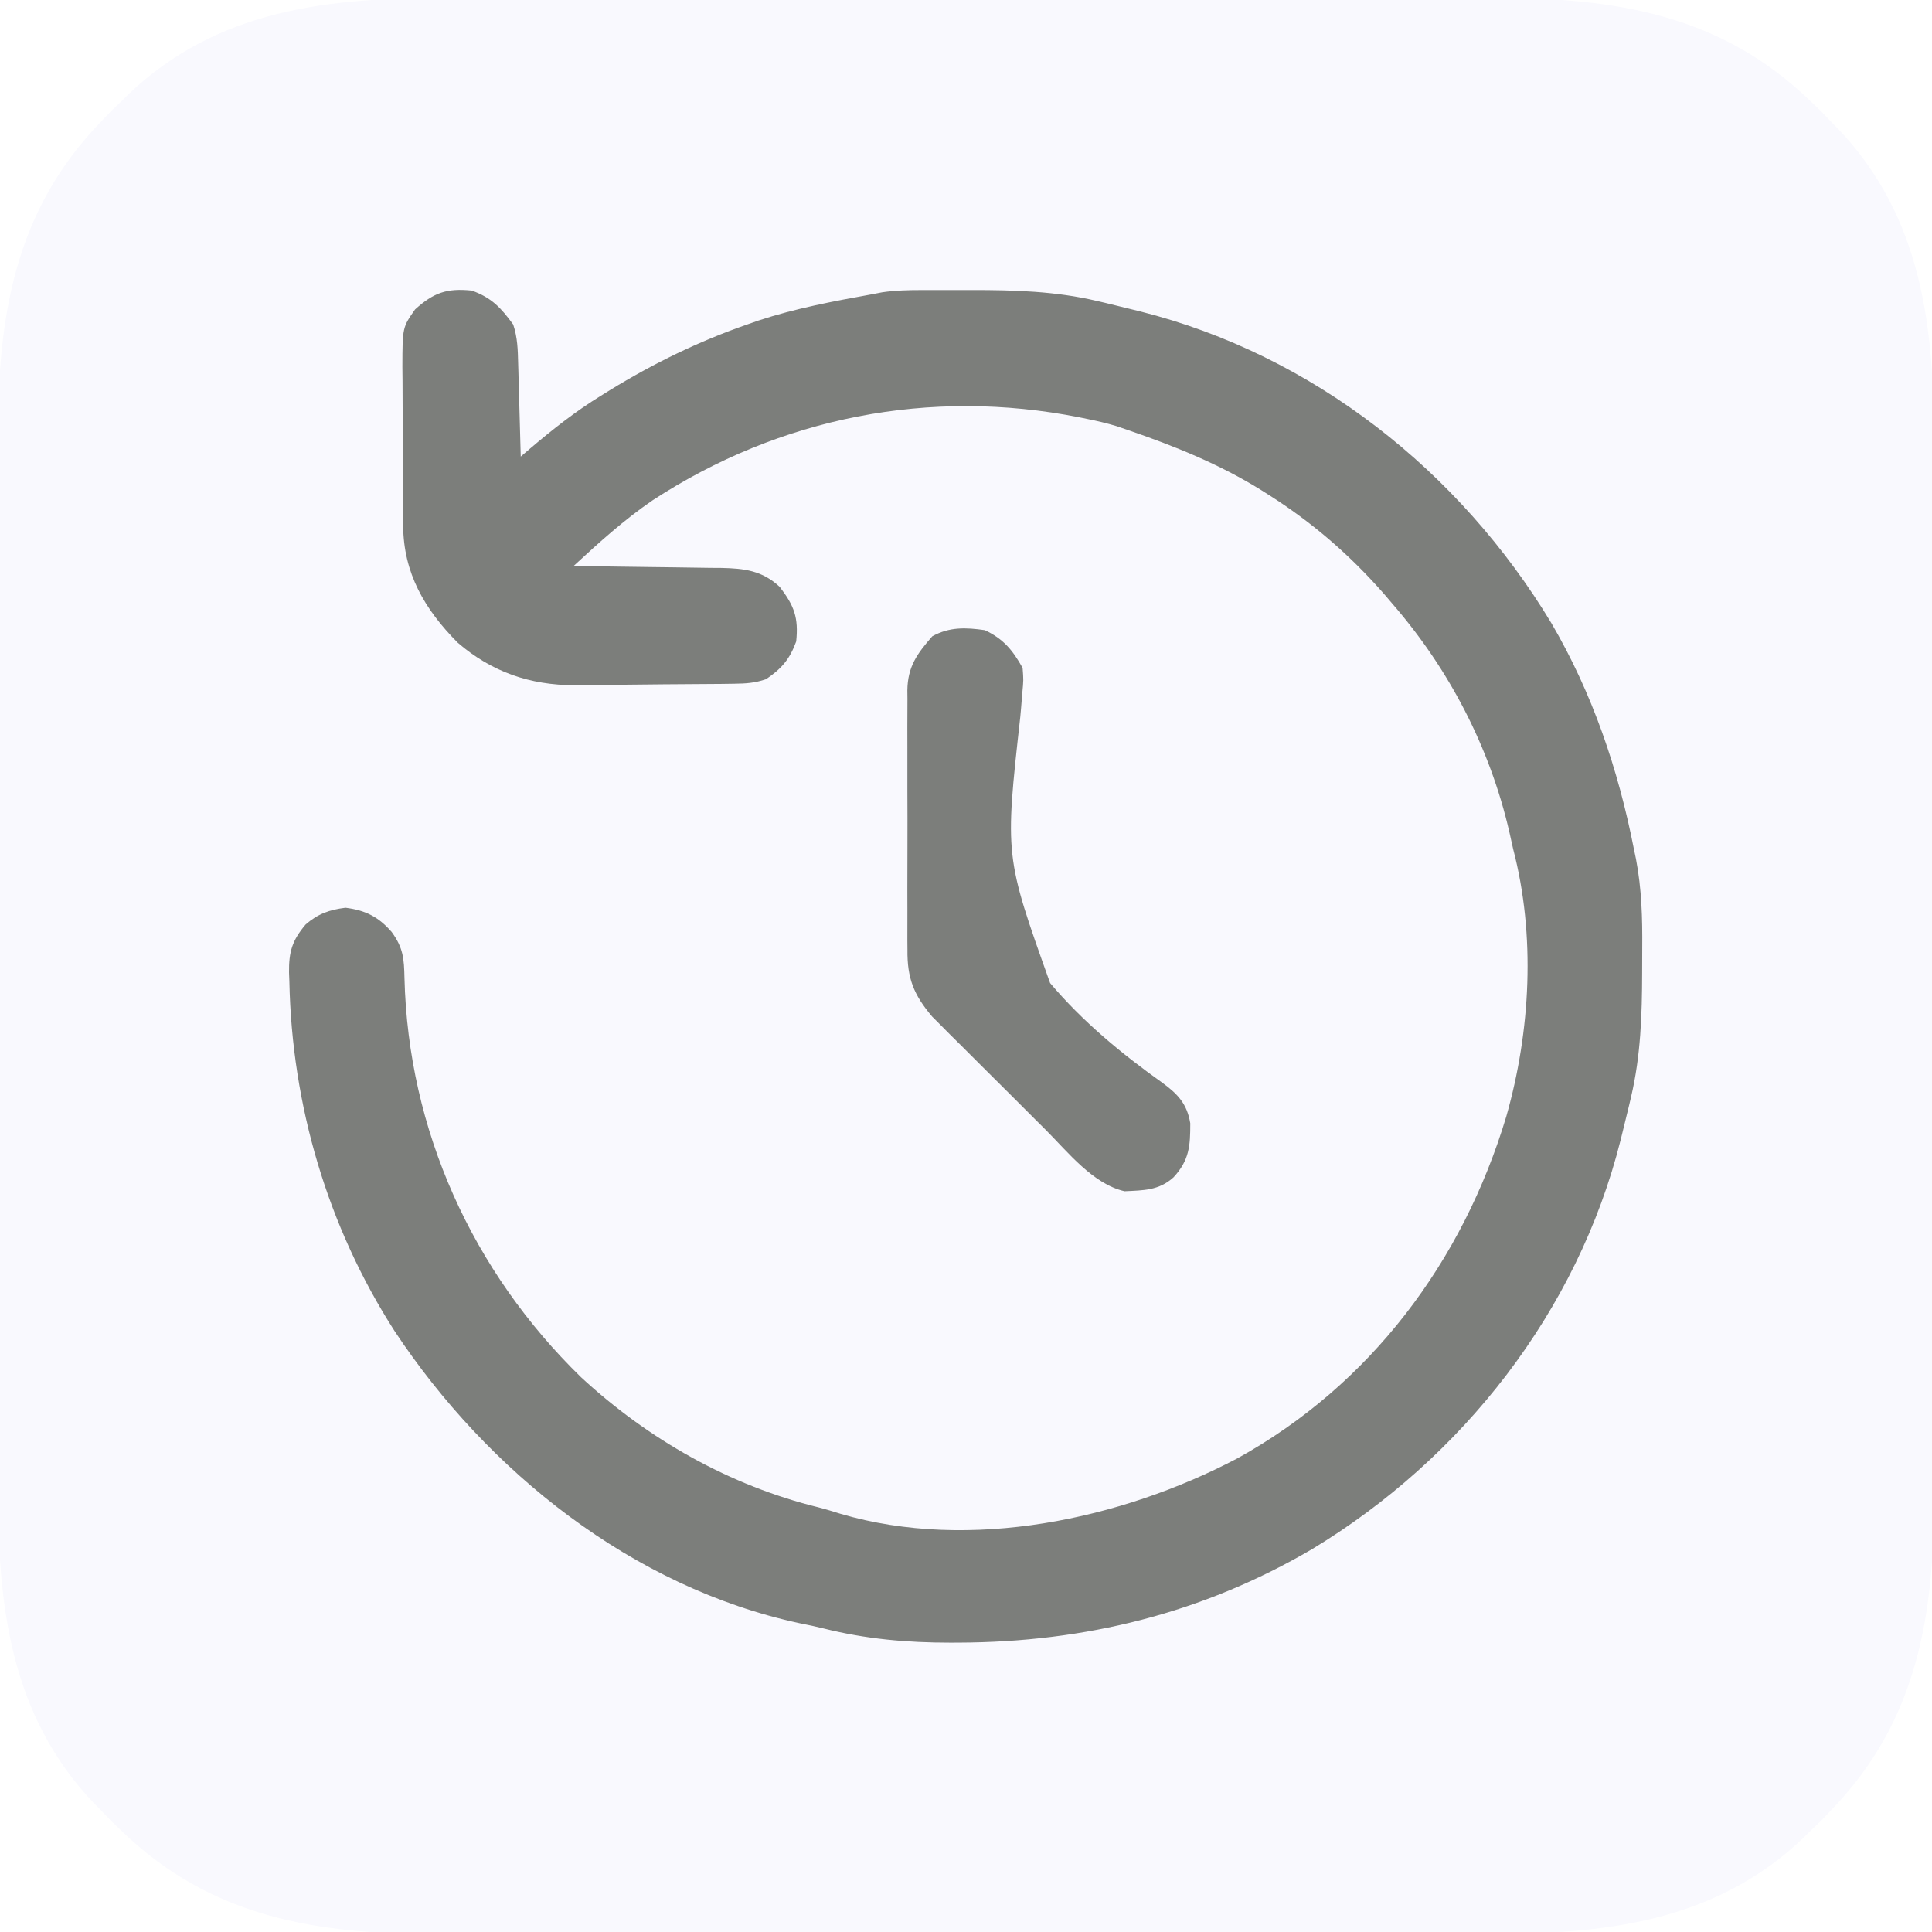
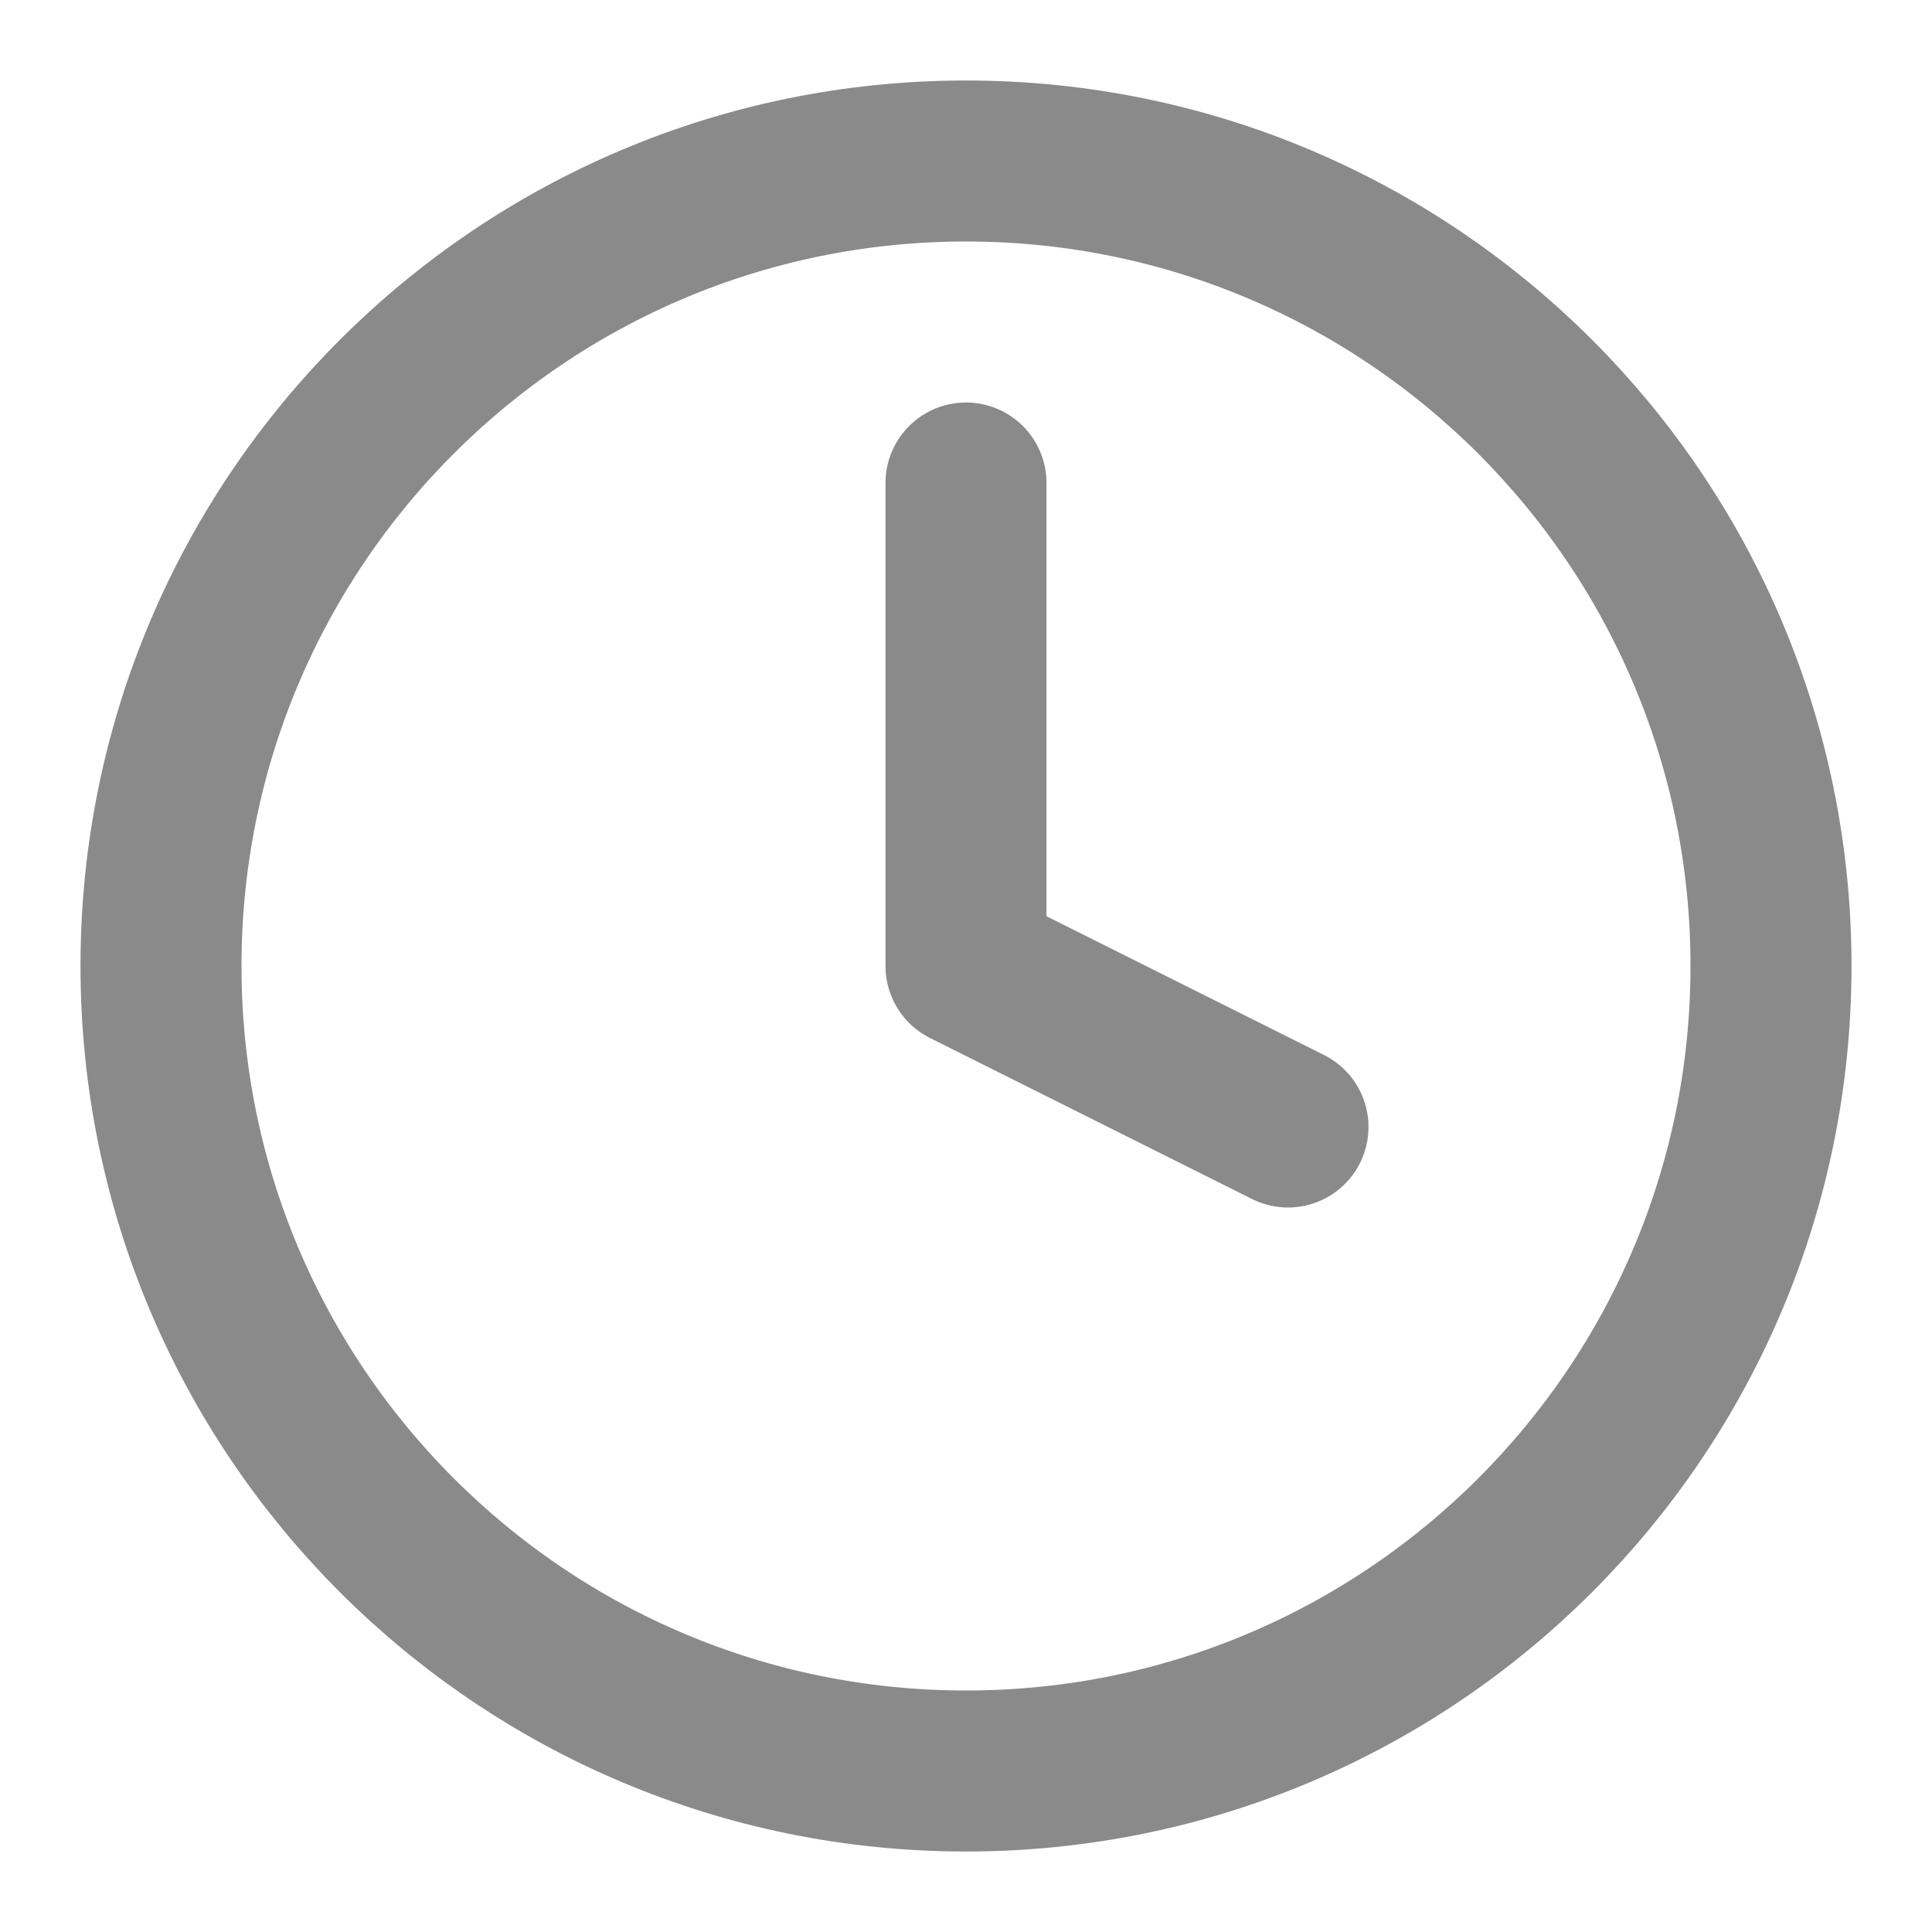
- <svg xmlns="http://www.w3.org/2000/svg" version="1.1" width="512" height="512">
-   <path d="M0 0 C4.074 0.009 8.147 -0.005 12.221 -0.016 C20.178 -0.034 28.134 -0.03 36.091 -0.018 C42.563 -0.009 49.036 -0.008 55.508 -0.012 C56.896 -0.013 56.896 -0.013 58.311 -0.014 C60.19 -0.016 62.07 -0.017 63.949 -0.018 C81.53 -0.029 99.111 -0.016 116.692 0.005 C131.743 0.023 146.794 0.02 161.844 0.001 C179.367 -0.02 196.889 -0.028 214.412 -0.016 C216.284 -0.015 218.156 -0.014 220.028 -0.012 C220.949 -0.012 221.87 -0.011 222.819 -0.01 C229.276 -0.007 235.733 -0.013 242.189 -0.022 C250.07 -0.034 257.949 -0.03 265.829 -0.009 C269.842 0.001 273.854 0.006 277.867 -0.008 C309.723 -0.105 337.996 4.325 361.768 27.523 C362.614 28.327 363.459 29.132 364.331 29.96 C365.537 31.229 365.537 31.229 366.768 32.523 C367.766 33.528 367.766 33.528 368.784 34.554 C391.337 58.181 394.395 87.695 394.291 118.755 C394.282 122.828 394.296 126.902 394.307 130.976 C394.325 138.932 394.321 146.889 394.309 154.845 C394.3 161.318 394.299 167.79 394.304 174.263 C394.304 175.188 394.305 176.113 394.305 177.066 C394.307 178.945 394.308 180.825 394.309 182.704 C394.321 200.285 394.308 217.866 394.286 235.447 C394.268 250.497 394.271 265.548 394.29 280.599 C394.311 298.122 394.32 315.644 394.307 333.166 C394.306 335.038 394.305 336.911 394.304 338.783 C394.303 339.704 394.302 340.625 394.302 341.573 C394.298 348.03 394.304 354.487 394.313 360.944 C394.325 368.824 394.321 376.704 394.3 384.584 C394.29 388.597 394.286 392.609 394.299 396.621 C394.396 428.478 389.966 456.751 366.768 480.523 C365.964 481.369 365.159 482.214 364.331 483.085 C363.485 483.89 362.639 484.694 361.768 485.523 C361.098 486.188 360.428 486.853 359.737 487.539 C336.11 510.091 306.596 513.149 275.536 513.046 C271.463 513.037 267.389 513.051 263.315 513.062 C255.359 513.079 247.402 513.076 239.446 513.064 C232.973 513.055 226.501 513.054 220.028 513.058 C218.641 513.059 218.641 513.059 217.226 513.06 C215.346 513.061 213.466 513.063 211.587 513.064 C194.006 513.075 176.425 513.062 158.845 513.041 C143.794 513.023 128.743 513.026 113.692 513.044 C96.17 513.066 78.647 513.074 61.125 513.062 C59.253 513.061 57.38 513.059 55.508 513.058 C54.587 513.058 53.666 513.057 52.718 513.056 C46.261 513.053 39.804 513.059 33.347 513.068 C25.467 513.079 17.587 513.076 9.707 513.055 C5.695 513.045 1.682 513.04 -2.33 513.054 C-34.187 513.151 -62.46 508.721 -86.232 485.523 C-87.5 484.316 -87.5 484.316 -88.794 483.085 C-89.599 482.24 -90.403 481.394 -91.232 480.523 C-91.897 479.853 -92.562 479.182 -93.247 478.492 C-115.8 454.865 -118.858 425.351 -118.755 394.291 C-118.746 390.217 -118.76 386.144 -118.771 382.07 C-118.788 374.113 -118.785 366.157 -118.773 358.2 C-118.764 351.728 -118.763 345.255 -118.767 338.783 C-118.768 337.858 -118.768 336.933 -118.769 335.98 C-118.77 334.101 -118.771 332.221 -118.773 330.342 C-118.784 312.761 -118.771 295.18 -118.75 277.599 C-118.732 262.548 -118.735 247.498 -118.753 232.447 C-118.775 214.924 -118.783 197.402 -118.771 179.879 C-118.77 178.007 -118.768 176.135 -118.767 174.263 C-118.766 173.342 -118.766 172.421 -118.765 171.472 C-118.762 165.015 -118.767 158.559 -118.777 152.102 C-118.788 144.222 -118.785 136.342 -118.764 128.462 C-118.753 124.449 -118.749 120.437 -118.762 116.424 C-118.859 84.568 -114.43 56.295 -91.232 32.523 C-90.427 31.677 -89.623 30.832 -88.794 29.96 C-87.949 29.156 -87.103 28.352 -86.232 27.523 C-85.561 26.858 -84.891 26.193 -84.201 25.507 C-60.574 2.955 -31.06 -0.103 0 0 Z " fill="#F9F9FE" transform="translate(118.2318,-0.5228987)" />
-   <path d="M0 0 C5.266 1.859 7.794 4.603 11 9 C12.158 12.475 12.228 15.673 12.316 19.293 C12.337 19.999 12.358 20.705 12.379 21.432 C12.445 23.684 12.504 25.936 12.562 28.188 C12.606 29.716 12.649 31.244 12.693 32.771 C12.8 36.514 12.902 40.257 13 44 C13.759 43.349 14.518 42.698 15.3 42.028 C21.371 36.866 27.447 32.058 34.25 27.875 C35.056 27.373 35.863 26.872 36.694 26.355 C48.241 19.28 60.194 13.445 73 9 C73.987 8.653 74.975 8.306 75.992 7.949 C85.779 4.724 95.874 2.828 106 1 C106.931 0.821 107.861 0.641 108.82 0.456 C112.379 -0.054 115.787 -0.13 119.383 -0.133 C120.078 -0.134 120.774 -0.135 121.49 -0.136 C122.958 -0.136 124.425 -0.135 125.893 -0.13 C128.098 -0.125 130.303 -0.13 132.508 -0.137 C143.718 -0.144 154.737 0.164 165.688 2.75 C166.452 2.928 167.216 3.105 168.003 3.289 C170.34 3.843 172.67 4.418 175 5 C176.038 5.255 176.038 5.255 177.098 5.515 C222.943 17.02 261.894 47.925 286.125 88.125 C297.013 106.71 303.869 126.95 308 148 C308.183 148.876 308.366 149.752 308.555 150.654 C310.069 158.566 310.276 166.324 310.206 174.345 C310.188 176.497 310.185 178.649 310.186 180.801 C310.159 191.902 309.81 202.845 307.25 213.688 C307.072 214.452 306.895 215.216 306.711 216.003 C306.157 218.34 305.582 220.67 305 223 C304.83 223.692 304.66 224.384 304.485 225.098 C293.078 270.552 262.514 309.516 222.626 333.588 C193.635 350.557 162.469 358.196 129.062 358.312 C128.34 358.315 127.617 358.318 126.872 358.32 C115.329 358.325 104.403 357.36 93.182 354.538 C91.133 354.033 89.085 353.602 87.016 353.195 C42.653 343.689 4.185 312.954 -20.437 275.736 C-38.21 248.066 -47.655 215.857 -48.312 183.125 C-48.342 182.316 -48.372 181.507 -48.403 180.674 C-48.455 175.287 -47.608 172.253 -44 168 C-40.766 165.181 -37.678 164.083 -33.438 163.562 C-28.121 164.239 -24.68 165.977 -21.188 170 C-18.134 174.188 -17.916 177.063 -17.812 182.154 C-16.824 222.524 0.194 259.95 29 288 C46.792 304.448 68.389 316.709 91.976 322.481 C93.932 322.982 95.862 323.582 97.789 324.184 C132.036 334.255 172.101 325.673 202.855 309.516 C238.242 289.973 262.642 257.29 274.187 218.861 C280.627 196.207 281.983 170.892 276 148 C275.665 146.51 275.333 145.019 275.004 143.527 C269.843 121.106 259.065 100.379 244 83 C243.304 82.183 242.608 81.365 241.891 80.523 C232.79 70.1 222.705 61.386 211 54 C210.406 53.625 209.812 53.25 209.201 52.863 C198.088 45.97 186.341 41.244 174 37 C172.984 36.651 171.968 36.301 170.922 35.941 C168.291 35.143 165.697 34.539 163 34 C162.354 33.868 161.709 33.735 161.043 33.599 C121.416 25.756 81.744 33.546 47.957 55.578 C40.375 60.755 33.735 66.785 27 73 C27.863 73.009 27.863 73.009 28.744 73.018 C34.747 73.082 40.749 73.166 46.751 73.262 C48.99 73.296 51.228 73.324 53.467 73.346 C56.689 73.38 59.911 73.432 63.133 73.488 C64.13 73.495 65.127 73.501 66.154 73.508 C72.244 73.636 76.989 74.189 81.645 78.535 C85.474 83.543 86.65 86.663 86 93 C84.283 97.7 82.134 100.21 78 103 C74.929 104.024 72.761 104.151 69.542 104.193 C68.422 104.209 67.303 104.225 66.151 104.242 C61.003 104.286 55.855 104.328 50.708 104.35 C48.003 104.363 45.3 104.391 42.596 104.432 C38.681 104.487 34.767 104.509 30.852 104.523 C29.659 104.546 28.467 104.569 27.239 104.592 C15.416 104.563 5.297 101.07 -3.711 93.309 C-12.488 84.457 -18.074 74.885 -18.161 62.295 C-18.171 61.174 -18.18 60.052 -18.19 58.897 C-18.194 57.695 -18.199 56.493 -18.203 55.254 C-18.209 54.01 -18.215 52.766 -18.22 51.485 C-18.23 48.856 -18.236 46.228 -18.24 43.599 C-18.245 40.91 -18.259 38.221 -18.281 35.531 C-18.312 31.647 -18.322 27.763 -18.328 23.879 C-18.34 22.679 -18.353 21.479 -18.366 20.242 C-18.338 9.762 -18.338 9.762 -15 5 C-10.085 0.564 -6.614 -0.668 0 0 Z " fill="#7C7E7B" transform="translate(125,77)" />
-   <path d="M0 0 C4.937 2.334 7.354 5.278 10 10 C10.25 13.224 10.25 13.224 9.911 16.748 C9.801 18.094 9.692 19.441 9.585 20.788 C9.521 21.496 9.457 22.205 9.391 22.935 C5.277 59.91 5.277 59.91 17.288 93.519 C25.892 103.709 36.164 112.202 47.003 119.919 C51.102 122.909 53.602 125.539 54.434 130.684 C54.442 136.607 54.209 140.45 50 145 C46.132 148.516 42.006 148.451 37.012 148.691 C28.644 146.77 22.013 138.32 16.172 132.473 C15.26 131.566 14.349 130.658 13.41 129.724 C11.494 127.815 9.582 125.903 7.672 123.988 C5.237 121.547 2.791 119.118 0.342 116.692 C-2.013 114.355 -4.357 112.007 -6.703 109.66 C-7.576 108.796 -8.449 107.933 -9.348 107.043 C-10.163 106.222 -10.978 105.401 -11.817 104.555 C-12.53 103.842 -13.244 103.13 -13.978 102.396 C-18.871 96.597 -20.6 92.249 -20.518 84.681 C-20.525 83.88 -20.532 83.08 -20.539 82.254 C-20.556 79.626 -20.545 76.999 -20.531 74.371 C-20.534 72.535 -20.538 70.698 -20.543 68.862 C-20.549 65.021 -20.54 61.181 -20.521 57.34 C-20.499 52.425 -20.512 47.511 -20.536 42.596 C-20.55 38.806 -20.546 35.017 -20.535 31.228 C-20.533 29.416 -20.536 27.604 -20.545 25.792 C-20.555 23.257 -20.54 20.724 -20.518 18.189 C-20.53 17.074 -20.53 17.074 -20.542 15.936 C-20.44 9.61 -17.956 6.253 -13.938 1.625 C-9.39 -0.89 -5.076 -0.732 0 0 Z " fill="#7C7E7B" transform="translate(261,167)" />
+ <svg xmlns="http://www.w3.org/2000/svg" width="24" height="24" viewBox="0 0 24 24" fill="none" stroke="#8A8A8A" stroke-width="2" stroke-linecap="round" stroke-linejoin="round">
+   <circle cx="12" cy="12" r="10" />
+   <polyline points="12 6 12 12 16 14" />
</svg>
